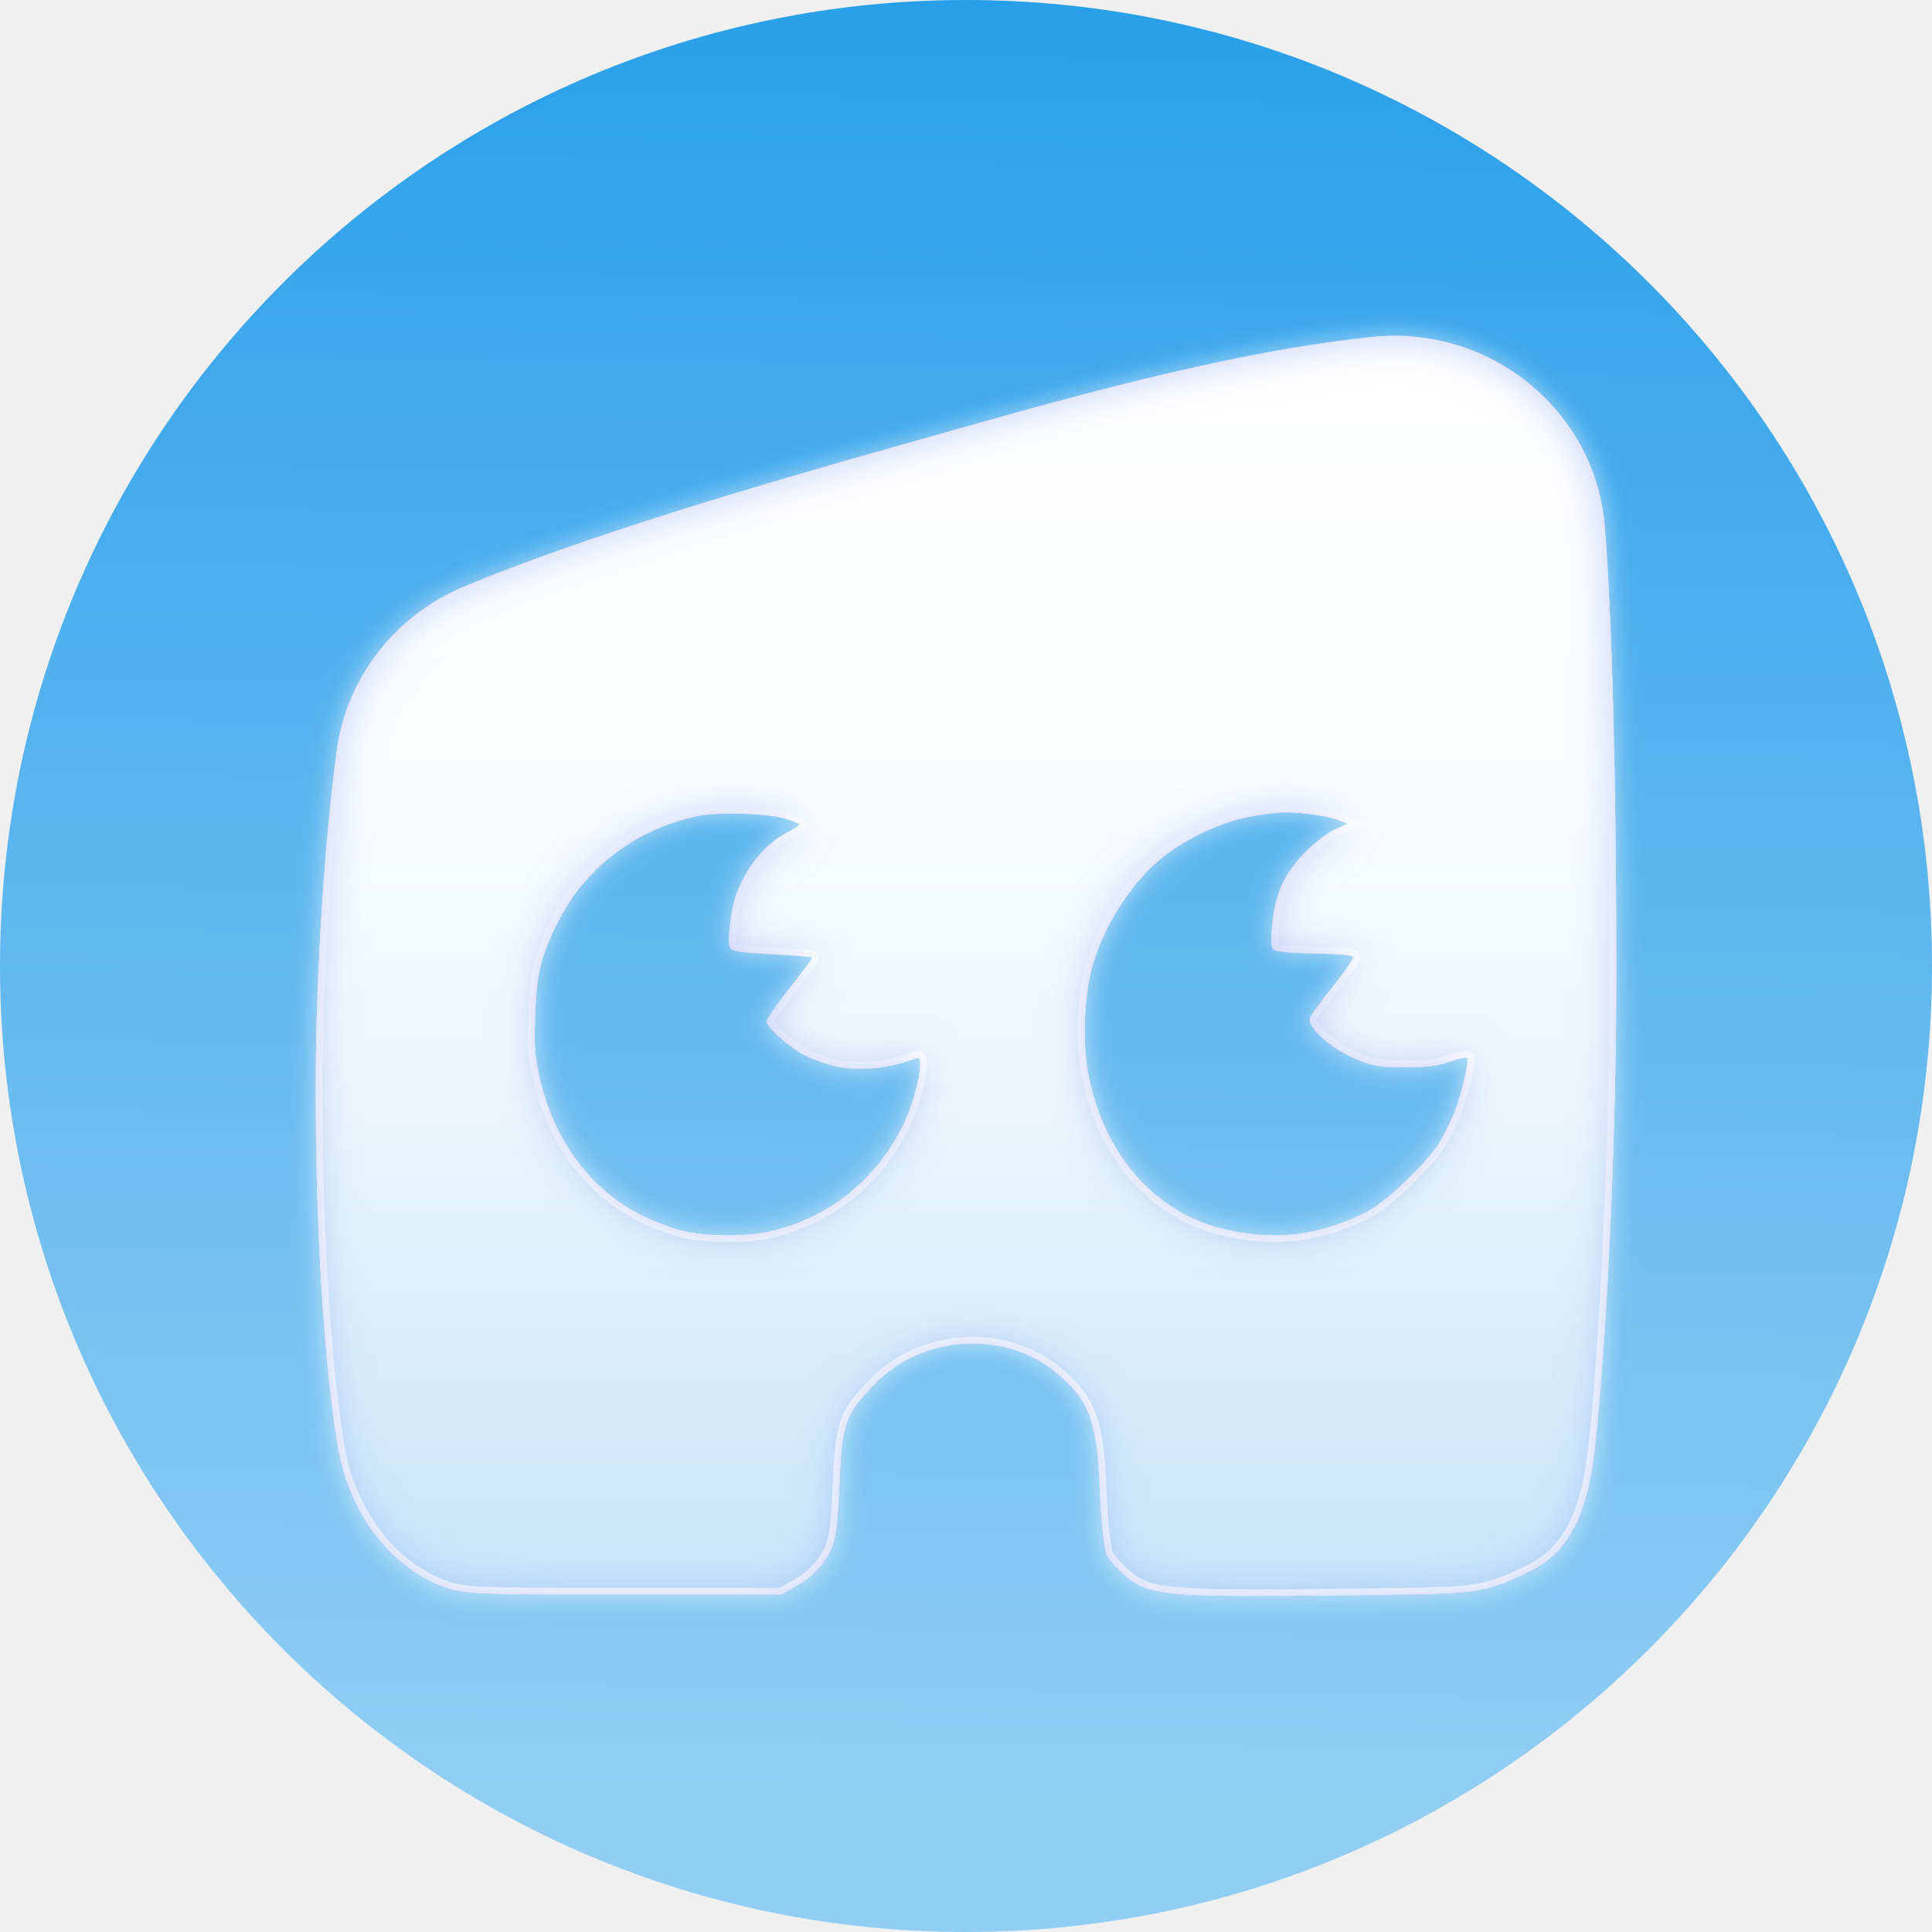
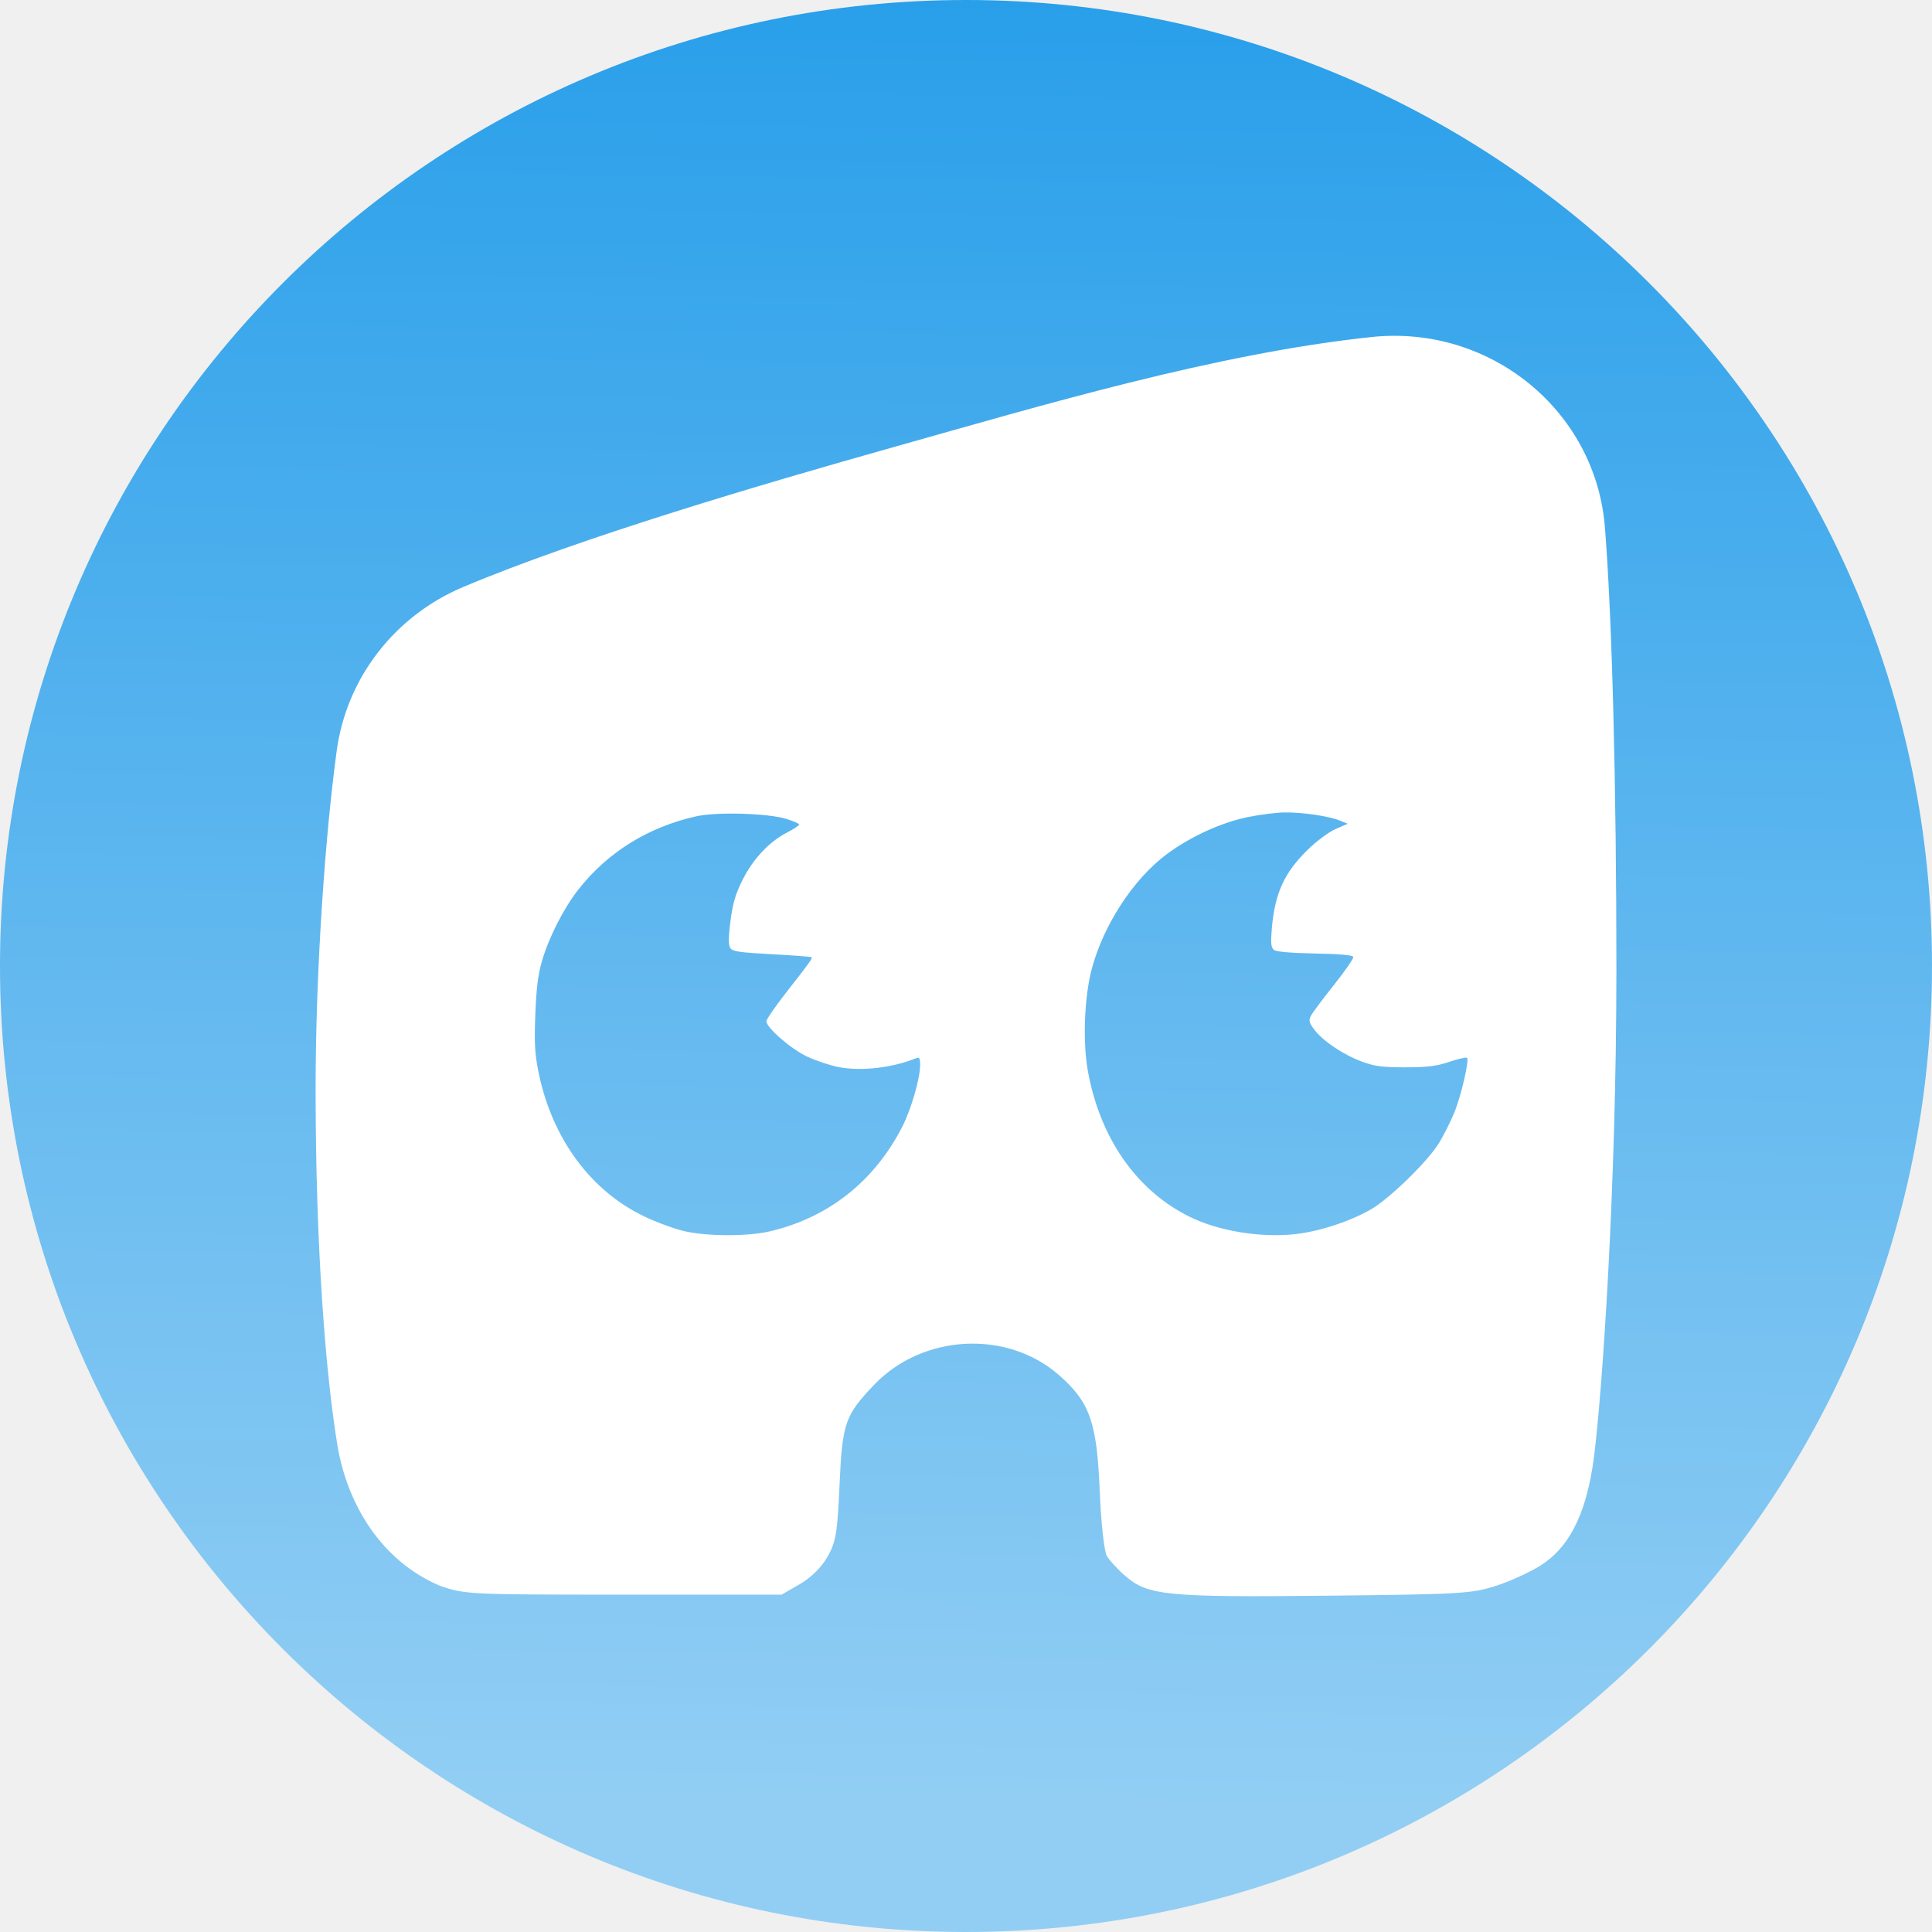
- <svg xmlns="http://www.w3.org/2000/svg" xmlns:xlink="http://www.w3.org/1999/xlink" preserveAspectRatio="none" overflow="visible" style="display: block;" width="512" height="512" viewBox="0 0 512 512" fill="none">
-   <g id="Innflow character icons / Light Â· Circular">
-     <g clip-path="url(#clip0_0_714)">
-       <rect id="Base" width="512" height="512" fill="url(#paint0_linear_0_714)" />
-       <g id="Head silhouette" filter="url(#filter0_di_0_714)">
-         <use xlink:href="#stroke0_0_714" fill="url(#paint1_linear_0_714)" />
-         <mask id="stroke1_0_714" fill="white">
-           <use xlink:href="#stroke0_0_714" />
-         </mask>
-         <path d="M363.491 89.314C322.187 93.674 276.109 107.426 236.761 118.502C201.675 128.379 153.9 142.439 122.763 155.554C104.625 163.194 91.903 179.616 89.254 198.809C86.368 219.714 83.638 255.782 83.638 288.657C83.638 330.971 86.331 364.824 89.562 383.865C92.256 398.675 100.874 413.486 116.419 420.182C123.198 422.555 124.031 422.597 165.222 422.597H207.13L211.915 419.841C214.887 418.13 217.673 415.391 219.265 412.616C221.518 408.693 221.91 406.366 222.484 393.553C223.221 377.116 223.923 375.08 231.661 366.979C244.531 353.506 266.943 352.35 280.689 364.454C288.832 371.624 290.688 376.905 291.437 395.062C291.79 403.571 292.608 411.083 293.318 412.324C294.009 413.53 296.236 415.947 298.266 417.691C304.252 422.838 309.26 423.324 351.715 422.878C387.158 422.508 390.06 422.336 396.552 420.227C400.37 418.986 405.732 416.519 408.468 414.744C414.853 410.598 420.283 402.907 422.437 385.981C424.592 369.055 428.362 315.103 428.362 256.921C428.362 208.454 427.241 163.656 425.31 139.652C422.825 108.772 394.862 86.002 363.491 89.314ZM184.531 216.328C171.791 219.173 161.052 225.835 153.295 235.708C149.417 240.644 145.479 248.358 143.641 254.622C142.587 258.218 142.111 262.059 141.859 269.013C141.577 276.847 141.746 279.58 142.834 284.719C146.472 301.904 156.634 315.626 170.706 322.352C174.013 323.933 178.822 325.702 181.393 326.285C187.464 327.663 198.137 327.688 203.93 326.339C219.509 322.713 231.688 313.098 239.137 298.544C241.476 293.972 243.845 285.774 243.845 282.249C243.845 280.355 243.658 280.069 242.677 280.469C236.406 283.022 228.081 283.953 222.138 282.768C219.933 282.327 216.25 281.097 213.951 280.035C209.726 278.079 203.102 272.349 203.102 270.651C203.102 270.146 205.431 266.754 208.277 263.112C214.866 254.684 215.367 253.987 215.05 253.676C214.905 253.536 210.161 253.175 204.506 252.876C195.964 252.425 194.104 252.145 193.514 251.225C193.009 250.437 193.03 248.358 193.585 244.039C194.188 239.368 194.94 236.833 196.835 233.077C199.621 227.559 203.9 223.026 208.612 220.604C210.358 219.707 211.784 218.763 211.784 218.506C211.784 218.249 210.206 217.567 208.277 216.987C203.322 215.5 189.906 215.128 184.531 216.328ZM330.611 216.551C323.59 217.999 315.431 221.74 309.213 226.355C300.405 232.899 292.415 245.122 289.324 256.789C287.364 264.177 286.905 276.016 288.277 283.708C291.452 301.509 301.114 315.429 315.131 322.394C322.84 326.227 334.022 328.08 343.262 327.057C349.628 326.352 357.747 323.7 363.285 320.518C368.272 317.654 378.545 307.61 381.447 302.762C382.678 300.703 384.44 297.194 385.36 294.962C387.185 290.538 389.424 280.969 388.781 280.339C388.559 280.122 386.466 280.596 384.127 281.389C380.765 282.53 378.332 282.836 372.527 282.853C366.566 282.869 364.422 282.6 361.171 281.429C356.227 279.647 350.807 276.071 348.436 273.029C346.989 271.171 346.779 270.468 347.331 269.323C347.704 268.546 350.454 264.848 353.443 261.104C356.431 257.361 358.766 253.976 358.632 253.581C358.474 253.115 354.915 252.801 348.471 252.683C342.002 252.564 338.218 252.228 337.589 251.717C336.83 251.1 336.715 249.884 337.05 246.011C337.854 236.719 340.327 231.291 346.525 225.221C348.88 222.916 352.147 220.487 353.948 219.703L357.163 218.304L355.06 217.456C352.118 216.271 345.217 215.253 340.466 215.303C338.261 215.325 333.827 215.887 330.611 216.551Z" stroke-width="3.6" stroke="white" mask="url(#stroke1_0_714)" />
-       </g>
-     </g>
+ <svg xmlns="http://www.w3.org/2000/svg" width="512" height="512" viewBox="0 0 512 512" fill="none">
+   <g clip-path="url(#clip0_17_247)">
+     <rect width="512" height="512" fill="url(#paint0_linear_17_247)" />
+     <path d="M363.491 89.314C322.187 93.674 276.109 107.426 236.761 118.502C201.675 128.379 153.9 142.439 122.763 155.554C104.625 163.194 91.903 179.616 89.254 198.809C86.369 219.714 83.638 255.782 83.638 288.657C83.638 330.971 86.331 364.824 89.563 383.865C92.256 398.675 100.874 413.486 116.419 420.182C123.198 422.555 124.031 422.597 165.222 422.597H207.13L211.915 419.841C214.887 418.13 217.673 415.391 219.265 412.616C221.518 408.693 221.91 406.366 222.484 393.553C223.222 377.116 223.924 375.08 231.661 366.979C244.531 353.506 266.943 352.35 280.689 364.454C288.832 371.624 290.688 376.905 291.438 395.062C291.79 403.571 292.609 411.083 293.319 412.324C294.009 413.53 296.236 415.947 298.266 417.691C304.252 422.838 309.26 423.324 351.715 422.878C387.158 422.508 390.06 422.336 396.552 420.227C400.37 418.986 405.732 416.519 408.468 414.744C414.854 410.598 420.283 402.907 422.438 385.981C424.592 369.055 428.363 315.103 428.363 256.921C428.363 208.454 427.241 163.656 425.31 139.652C422.826 108.772 394.862 86.002 363.491 89.314ZM184.532 216.328C171.791 219.173 161.052 225.835 153.295 235.708C149.417 240.644 145.479 248.358 143.642 254.622C142.587 258.218 142.112 262.059 141.859 269.013C141.577 276.847 141.746 279.58 142.834 284.719C146.472 301.904 156.634 315.626 170.706 322.352C174.013 323.933 178.822 325.702 181.393 326.285C187.464 327.663 198.137 327.688 203.93 326.339C219.509 322.713 231.688 313.098 239.137 298.544C241.476 293.972 243.845 285.774 243.845 282.249C243.845 280.355 243.659 280.069 242.677 280.469C236.406 283.022 228.081 283.953 222.138 282.768C219.933 282.327 216.25 281.097 213.951 280.035C209.726 278.079 203.102 272.349 203.102 270.651C203.102 270.146 205.431 266.754 208.277 263.112C214.866 254.684 215.367 253.987 215.05 253.676C214.905 253.536 210.162 253.175 204.506 252.876C195.964 252.425 194.104 252.145 193.514 251.225C193.01 250.437 193.03 248.358 193.585 244.039C194.189 239.368 194.94 236.833 196.835 233.077C199.621 227.559 203.9 223.026 208.613 220.604C210.358 219.707 211.784 218.763 211.784 218.506C211.784 218.249 210.206 217.567 208.277 216.987C203.322 215.5 189.906 215.128 184.532 216.328ZM330.611 216.551C323.59 217.999 315.431 221.74 309.214 226.355C300.405 232.899 292.416 245.122 289.324 256.789C287.365 264.177 286.905 276.016 288.277 283.708C291.452 301.509 301.114 315.429 315.131 322.394C322.84 326.227 334.022 328.08 343.262 327.057C349.628 326.352 357.747 323.7 363.285 320.518C368.272 317.654 378.545 307.61 381.447 302.762C382.678 300.703 384.44 297.194 385.36 294.962C387.185 290.538 389.424 280.969 388.781 280.339C388.559 280.122 386.466 280.596 384.127 281.389C380.765 282.53 378.333 282.836 372.527 282.853C366.566 282.869 364.422 282.6 361.171 281.429C356.227 279.647 350.807 276.071 348.436 273.029C346.989 271.171 346.779 270.468 347.331 269.323C347.704 268.546 350.455 264.848 353.443 261.104C356.431 257.361 358.766 253.976 358.632 253.581C358.475 253.115 354.915 252.801 348.471 252.683C342.002 252.564 338.218 252.228 337.589 251.717C336.83 251.1 336.715 249.884 337.05 246.011C337.854 236.719 340.327 231.291 346.525 225.221C348.88 222.916 352.147 220.487 353.948 219.703L357.163 218.304L355.06 217.456C352.118 216.271 345.217 215.253 340.466 215.303C338.261 215.325 333.827 215.887 330.611 216.551Z" fill-rule="evenodd" clip-rule="evenodd" fill="white" />
  </g>
  <defs>
-     <filter id="filter0_di_0_714" x="77.169" y="82.525" width="357.662" height="346.951" filterUnits="userSpaceOnUse" color-interpolation-filters="sRGB">
-       <feFlood flood-opacity="0" result="BackgroundImageFix" />
-       <feColorMatrix in="SourceAlpha" type="matrix" values="0 0 0 0 0 0 0 0 0 0 0 0 0 0 0 0 0 0 127 0" result="hardAlpha" />
-       <feOffset />
-       <feGaussianBlur stdDeviation="3.234" />
-       <feColorMatrix type="matrix" values="0 0 0 0 1 0 0 0 0 1 0 0 0 0 1 0 0 0 0.55 0" />
-       <feBlend mode="normal" in2="BackgroundImageFix" result="effect1_dropShadow_0_714" />
-       <feBlend mode="normal" in="SourceGraphic" in2="effect1_dropShadow_0_714" result="shape" />
-       <feColorMatrix in="SourceAlpha" type="matrix" values="0 0 0 0 0 0 0 0 0 0 0 0 0 0 0 0 0 0 127 0" result="hardAlpha" />
-       <feOffset />
-       <feGaussianBlur stdDeviation="5.391" />
-       <feComposite in2="hardAlpha" operator="arithmetic" k2="-1" k3="1" />
-       <feColorMatrix type="matrix" values="0 0 0 0 0.512 0 0 0 0 0.605 0 0 0 0 0.952 0 0 0 0.5 0" />
-       <feBlend mode="normal" in2="shape" result="effect2_innerShadow_0_714" />
-     </filter>
-     <linearGradient id="paint0_linear_0_714" x1="259.726" y1="7.64712e-06" x2="252.274" y2="512" gradientUnits="userSpaceOnUse">
+     <linearGradient id="paint0_linear_17_247" x1="259.726" y1="7.64712e-06" x2="252.274" y2="512" gradientUnits="userSpaceOnUse">
      <stop stop-color="#299FEA" />
      <stop offset="0.933" stop-color="#92CEF4" />
    </linearGradient>
-     <linearGradient id="paint1_linear_0_714" x1="259.052" y1="99.256" x2="259.052" y2="433.269" gradientUnits="userSpaceOnUse">
-       <stop stop-color="white" />
-       <stop offset="0.3" stop-color="#FBFDFF" />
-       <stop offset="0.55" stop-color="#EEF7FD" />
-       <stop offset="0.72" stop-color="#DDF0FC" />
-       <stop offset="1" stop-color="#C3E4F9" />
-     </linearGradient>
-     <clipPath id="clip0_0_714">
+     <clipPath id="clip0_17_247">
      <rect width="512" height="512" rx="256" fill="white" />
    </clipPath>
-     <path id="stroke0_0_714" d="M363.491 89.314C322.187 93.674 276.109 107.426 236.761 118.502C201.675 128.379 153.9 142.439 122.763 155.554C104.625 163.194 91.903 179.616 89.254 198.809C86.368 219.714 83.638 255.782 83.638 288.657C83.638 330.971 86.331 364.824 89.562 383.865C92.256 398.675 100.874 413.486 116.419 420.182C123.198 422.555 124.031 422.597 165.222 422.597H207.13L211.915 419.841C214.887 418.13 217.673 415.391 219.265 412.616C221.518 408.693 221.91 406.366 222.484 393.553C223.221 377.116 223.923 375.08 231.661 366.979C244.531 353.506 266.943 352.35 280.689 364.454C288.832 371.624 290.688 376.905 291.437 395.062C291.79 403.571 292.608 411.083 293.318 412.324C294.009 413.53 296.236 415.947 298.266 417.691C304.252 422.838 309.26 423.324 351.715 422.878C387.158 422.508 390.06 422.336 396.552 420.227C400.37 418.986 405.732 416.519 408.468 414.744C414.853 410.598 420.283 402.907 422.437 385.981C424.592 369.055 428.362 315.103 428.362 256.921C428.362 208.454 427.241 163.656 425.31 139.652C422.825 108.772 394.862 86.002 363.491 89.314ZM184.531 216.328C171.791 219.173 161.052 225.835 153.295 235.708C149.417 240.644 145.479 248.358 143.641 254.622C142.587 258.218 142.111 262.059 141.859 269.013C141.577 276.847 141.746 279.58 142.834 284.719C146.472 301.904 156.634 315.626 170.706 322.352C174.013 323.933 178.822 325.702 181.393 326.285C187.464 327.663 198.137 327.688 203.93 326.339C219.509 322.713 231.688 313.098 239.137 298.544C241.476 293.972 243.845 285.774 243.845 282.249C243.845 280.355 243.658 280.069 242.677 280.469C236.406 283.022 228.081 283.953 222.138 282.768C219.933 282.327 216.25 281.097 213.951 280.035C209.726 278.079 203.102 272.349 203.102 270.651C203.102 270.146 205.431 266.754 208.277 263.112C214.866 254.684 215.367 253.987 215.05 253.676C214.905 253.536 210.161 253.175 204.506 252.876C195.964 252.425 194.104 252.145 193.514 251.225C193.009 250.437 193.03 248.358 193.585 244.039C194.188 239.368 194.94 236.833 196.835 233.077C199.621 227.559 203.9 223.026 208.612 220.604C210.358 219.707 211.784 218.763 211.784 218.506C211.784 218.249 210.206 217.567 208.277 216.987C203.322 215.5 189.906 215.128 184.531 216.328ZM330.611 216.551C323.589 217.999 315.431 221.74 309.213 226.355C300.405 232.899 292.415 245.122 289.324 256.789C287.364 264.177 286.905 276.016 288.277 283.708C291.452 301.509 301.114 315.429 315.131 322.394C322.84 326.227 334.022 328.08 343.262 327.057C349.628 326.352 357.747 323.7 363.285 320.518C368.272 317.654 378.545 307.61 381.447 302.762C382.678 300.703 384.44 297.194 385.36 294.962C387.185 290.538 389.424 280.969 388.781 280.339C388.559 280.122 386.466 280.596 384.127 281.389C380.765 282.53 378.332 282.836 372.527 282.853C366.566 282.869 364.422 282.6 361.171 281.429C356.227 279.647 350.807 276.071 348.436 273.029C346.989 271.171 346.779 270.468 347.331 269.323C347.704 268.546 350.454 264.848 353.443 261.104C356.431 257.361 358.766 253.976 358.632 253.581C358.474 253.115 354.915 252.801 348.471 252.683C342.002 252.564 338.218 252.228 337.589 251.717C336.83 251.1 336.715 249.884 337.05 246.011C337.854 236.719 340.327 231.291 346.525 225.221C348.88 222.916 352.147 220.487 353.948 219.703L357.163 218.304L355.06 217.456C352.118 216.271 345.217 215.253 340.466 215.303C338.261 215.325 333.827 215.887 330.611 216.551Z" fill-rule="evenodd" clip-rule="evenodd" />
  </defs>
</svg>
